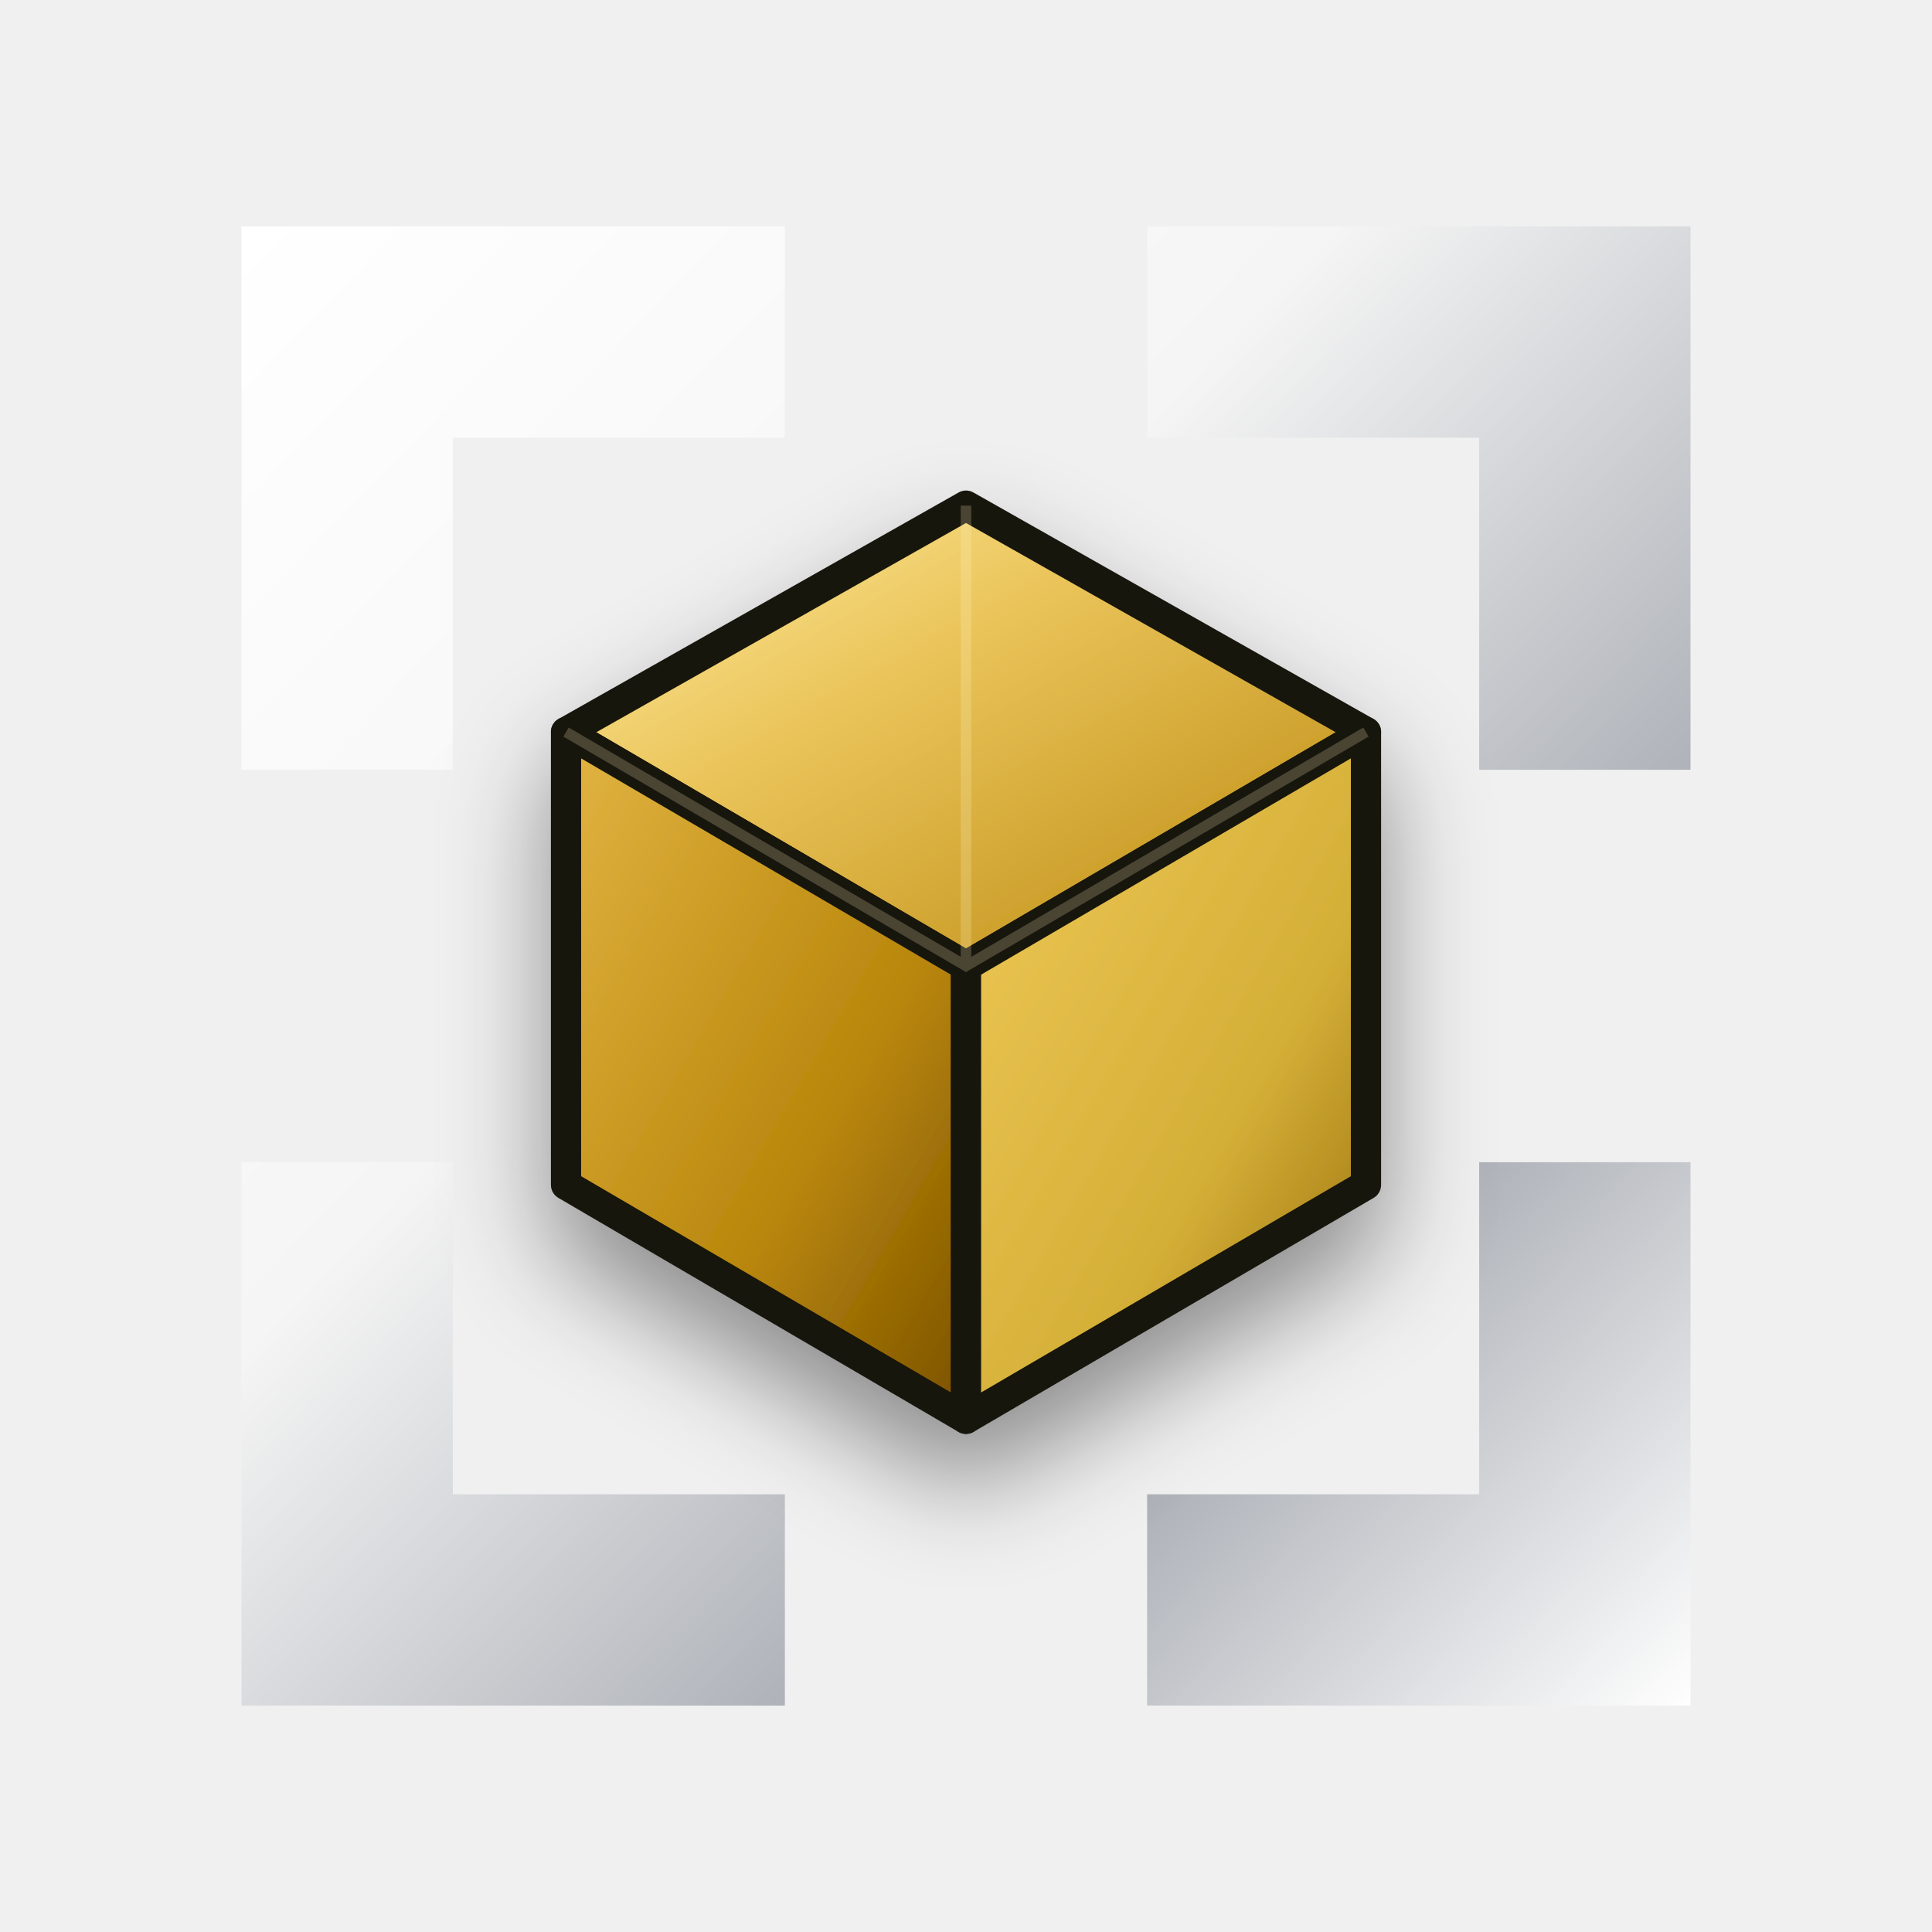
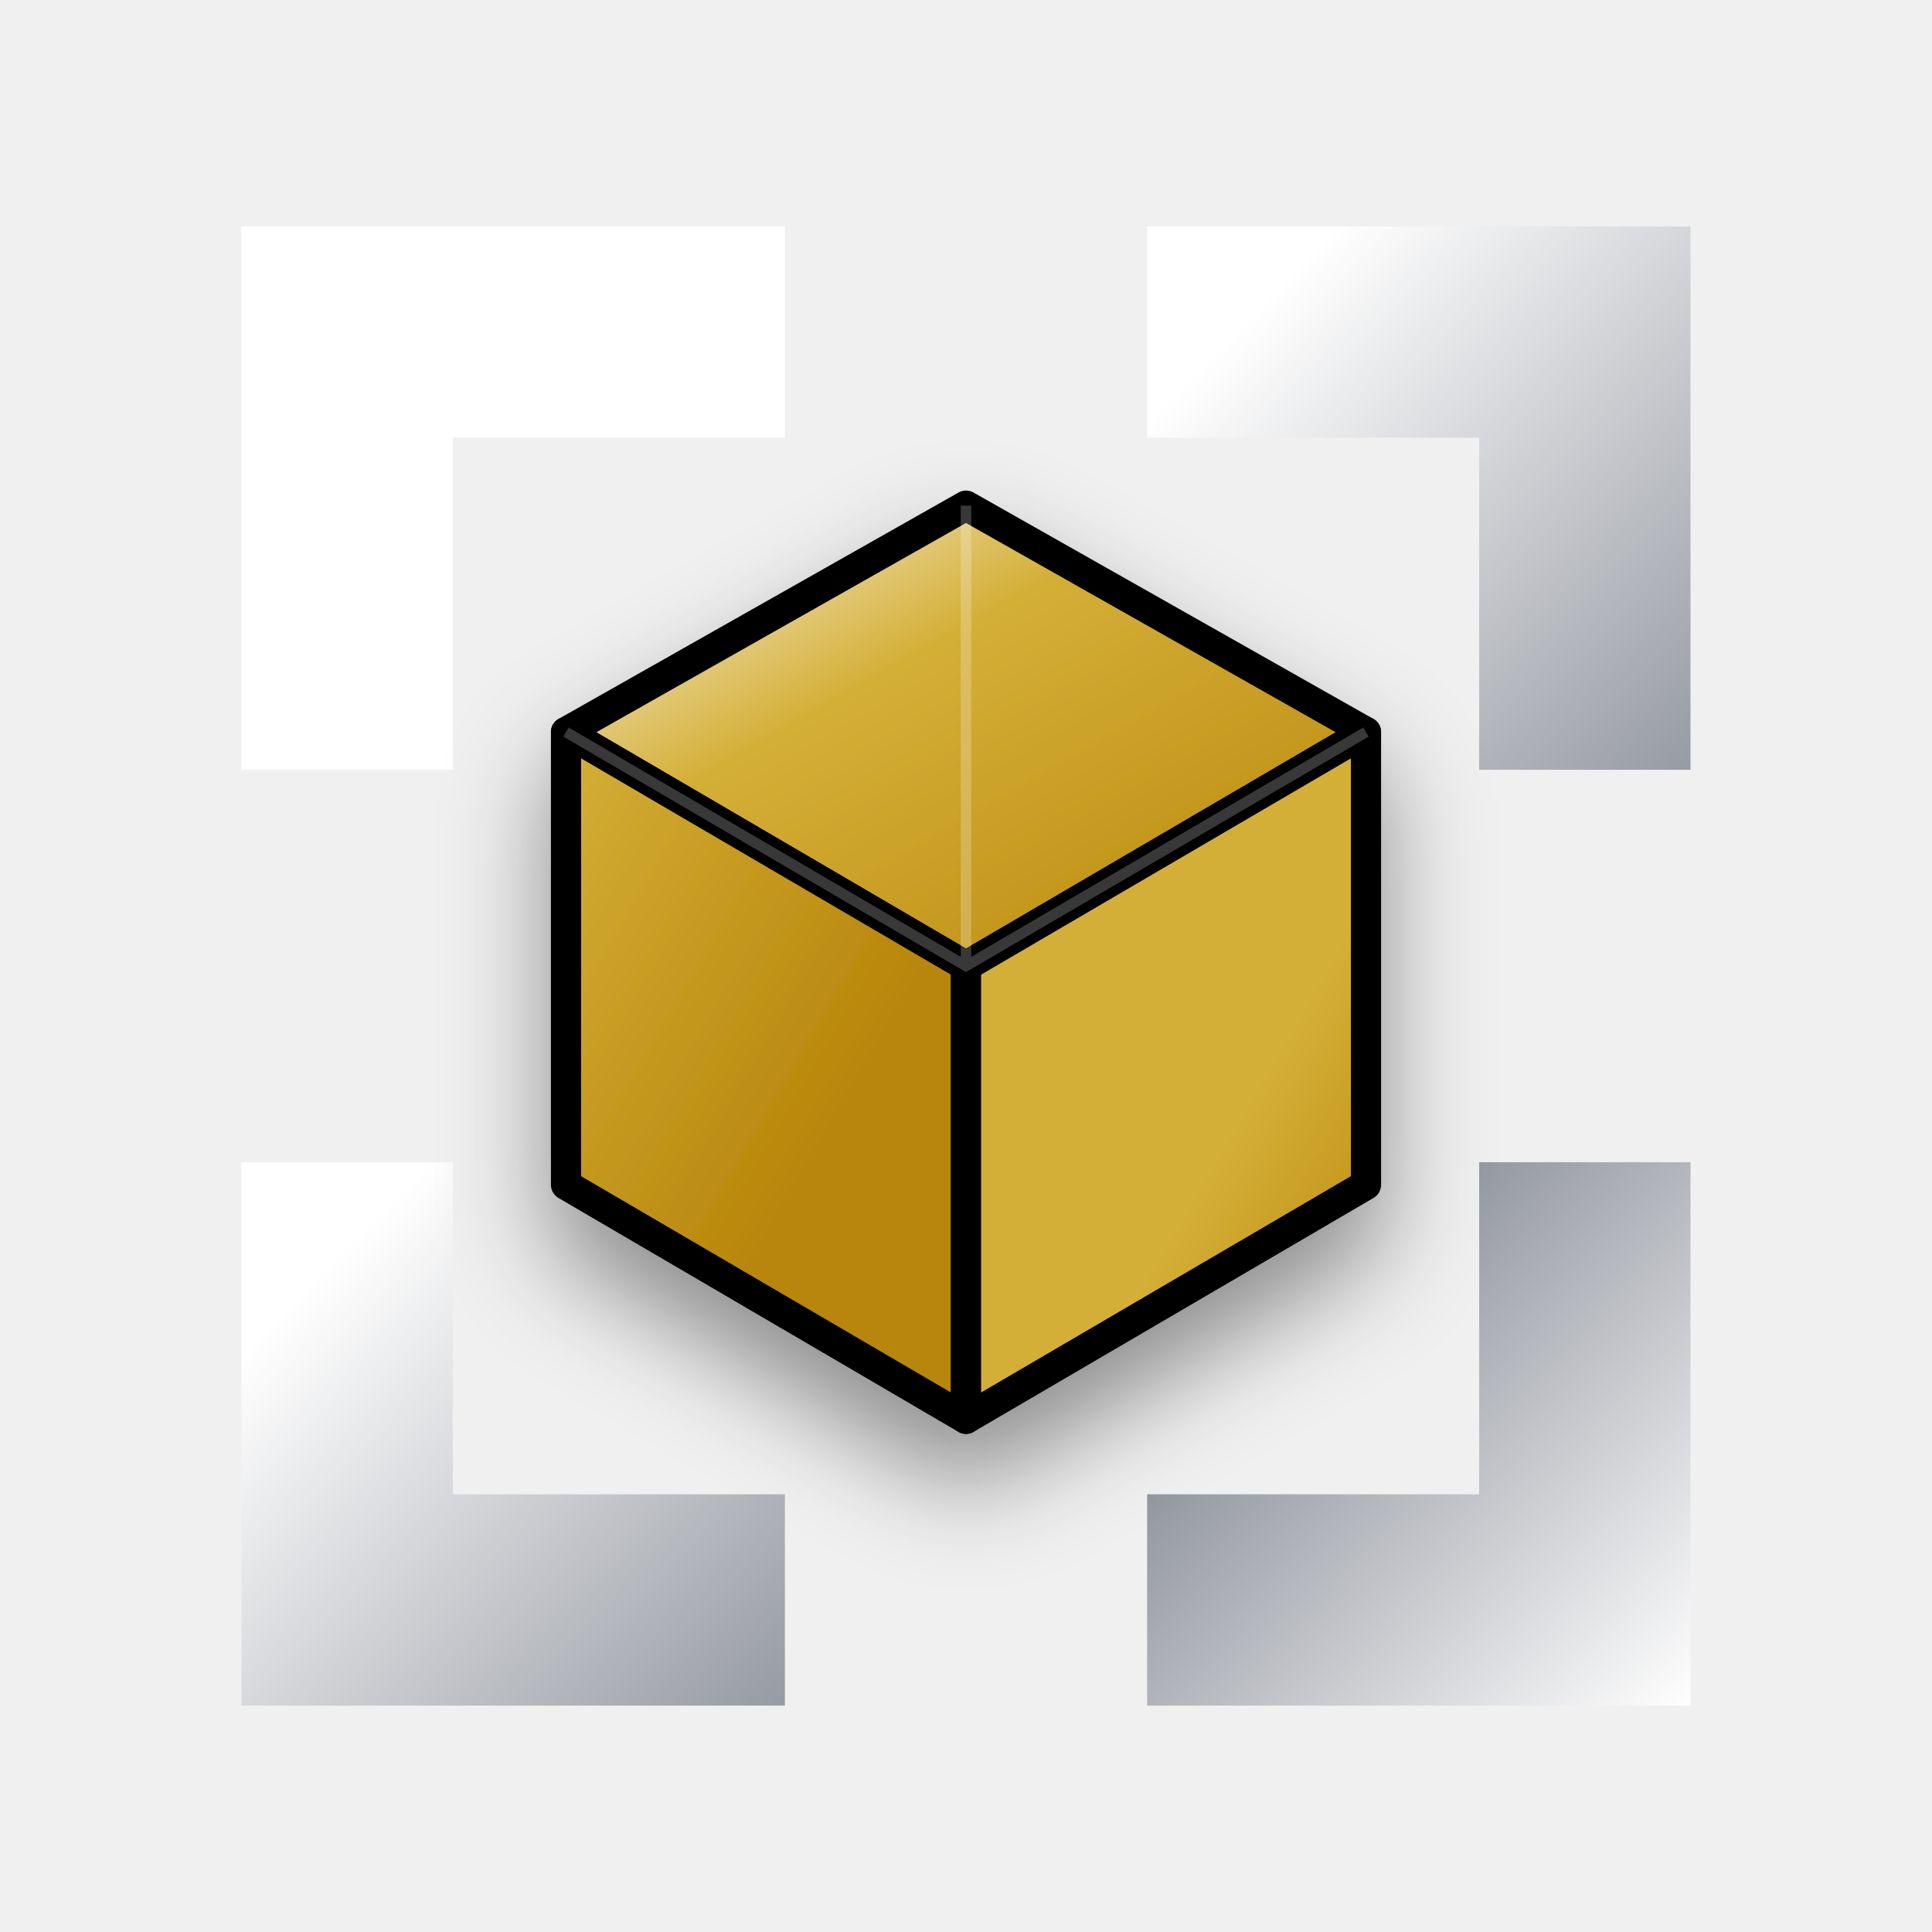
<svg xmlns="http://www.w3.org/2000/svg" width="256" height="256" viewBox="0 0 256 256">
  <defs>
    <linearGradient id="silver" x1="0" y1="0" x2="1" y2="1">
      <stop offset="0" stop-color="#FFFFFF" />
-       <stop offset=".38" stop-color="#F5F5F5" />
-       <stop offset=".72" stop-color="#A7ABB2" />
+       <stop offset=".38" stop-color="#FFFFFF" />
+       <stop offset=".72" stop-color="#8B8F98" />
      <stop offset="1" stop-color="#FFFFFF" />
    </linearGradient>
    <linearGradient id="goldTop" x1="0" y1="0" x2="1" y2="1">
-       <stop offset="0" stop-color="#FFF0A6" />
-       <stop offset=".38" stop-color="#EBC55B" />
+       <stop offset="0" stop-color="#FFFFFF" />
+       <stop offset=".38" stop-color="#D4AF37" />
      <stop offset="1" stop-color="#B8860B" />
    </linearGradient>
    <linearGradient id="goldLeft" x1="0" y1="0" x2="1" y2="1">
-       <stop offset="0" stop-color="#E2B442" />
+       <stop offset="0" stop-color="#D4AF37" />
      <stop offset=".62" stop-color="#B8860B" />
-       <stop offset="1" stop-color="#7A5100" />
+       <stop offset="1" stop-color="#B8860B" />
    </linearGradient>
    <linearGradient id="goldRight" x1="0" y1="0" x2="1" y2="1">
-       <stop offset="0" stop-color="#F0CA58" />
+       <stop offset="0" stop-color="#D4AF37" />
      <stop offset=".62" stop-color="#D4AF37" />
-       <stop offset="1" stop-color="#936A08" />
+       <stop offset="1" stop-color="#B8860B" />
    </linearGradient>
    <linearGradient id="goldText" x1="0" y1="0" x2="1" y2="0">
-       <stop offset="0" stop-color="#F3CD58" />
+       <stop offset="0" stop-color="#D4AF37" />
      <stop offset=".45" stop-color="#D4AF37" />
      <stop offset="1" stop-color="#B8860B" />
    </linearGradient>
    <filter id="shadow" x="-30%" y="-30%" width="160%" height="160%">
      <feDropShadow dx="0" dy="7" stdDeviation="7" flood-color="#000" flood-opacity=".42" />
    </filter>
  </defs>
  <path fill="url(#silver)" d="M32 30h72v28H60v44H32V30Zm120 0h72v72h-28V58h-44V30ZM32 154h28v44h44v28H32v-72Zm164 0h28v72h-72v-28h44v-44Z" />
  <g filter="url(#shadow)">
-     <path d="M128 67 181 97 128 128 75 97Z" fill="url(#goldTop)" stroke="#17120A" stroke-width="4" stroke-linejoin="round" />
-     <path d="M75 97 128 128 128 188 75 157Z" fill="url(#goldLeft)" stroke="#17120A" stroke-width="4" stroke-linejoin="round" />
-     <path d="M181 97 128 128 128 188 181 157Z" fill="url(#goldRight)" stroke="#17120A" stroke-width="4" stroke-linejoin="round" />
-     <path d="M128 67v61M75 97l53 31 53-31" fill="none" stroke="#FFF5C7" stroke-opacity=".22" stroke-width="1.4" />
+     <path d="M128 67 181 97 128 128 75 97Z" fill="url(#goldTop)" stroke="#000000" stroke-width="4" stroke-linejoin="round" />
+     <path d="M75 97 128 128 128 188 75 157Z" fill="url(#goldLeft)" stroke="#000000" stroke-width="4" stroke-linejoin="round" />
+     <path d="M181 97 128 128 128 188 181 157Z" fill="url(#goldRight)" stroke="#000000" stroke-width="4" stroke-linejoin="round" />
+     <path d="M128 67v61M75 97l53 31 53-31" fill="none" stroke="#FFFFFF" stroke-opacity=".22" stroke-width="1.4" />
  </g>
</svg>
